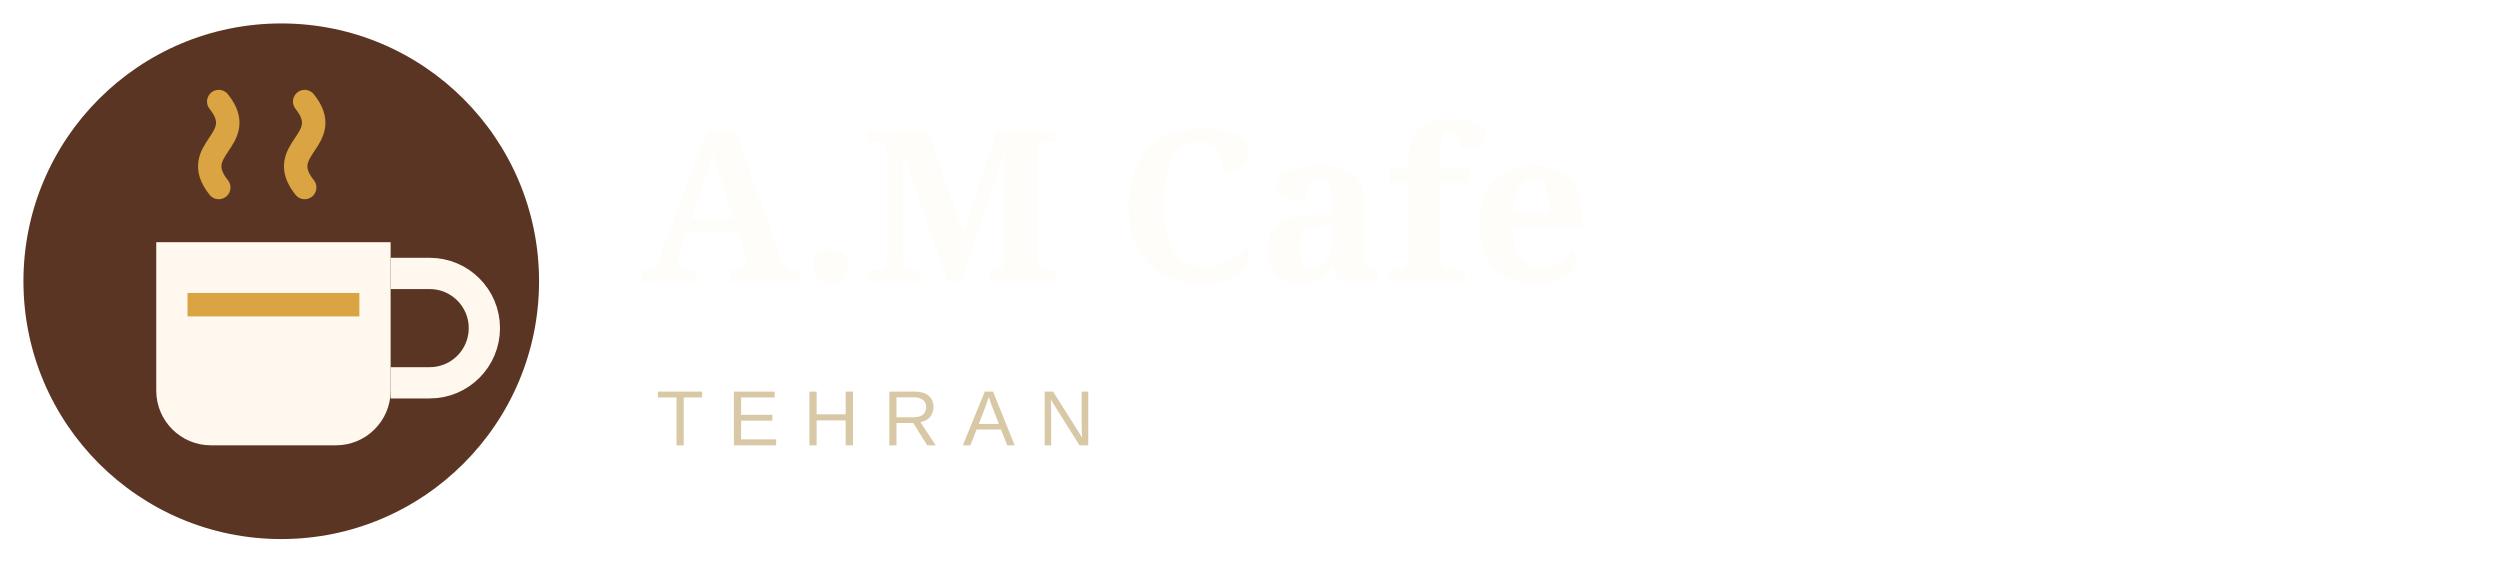
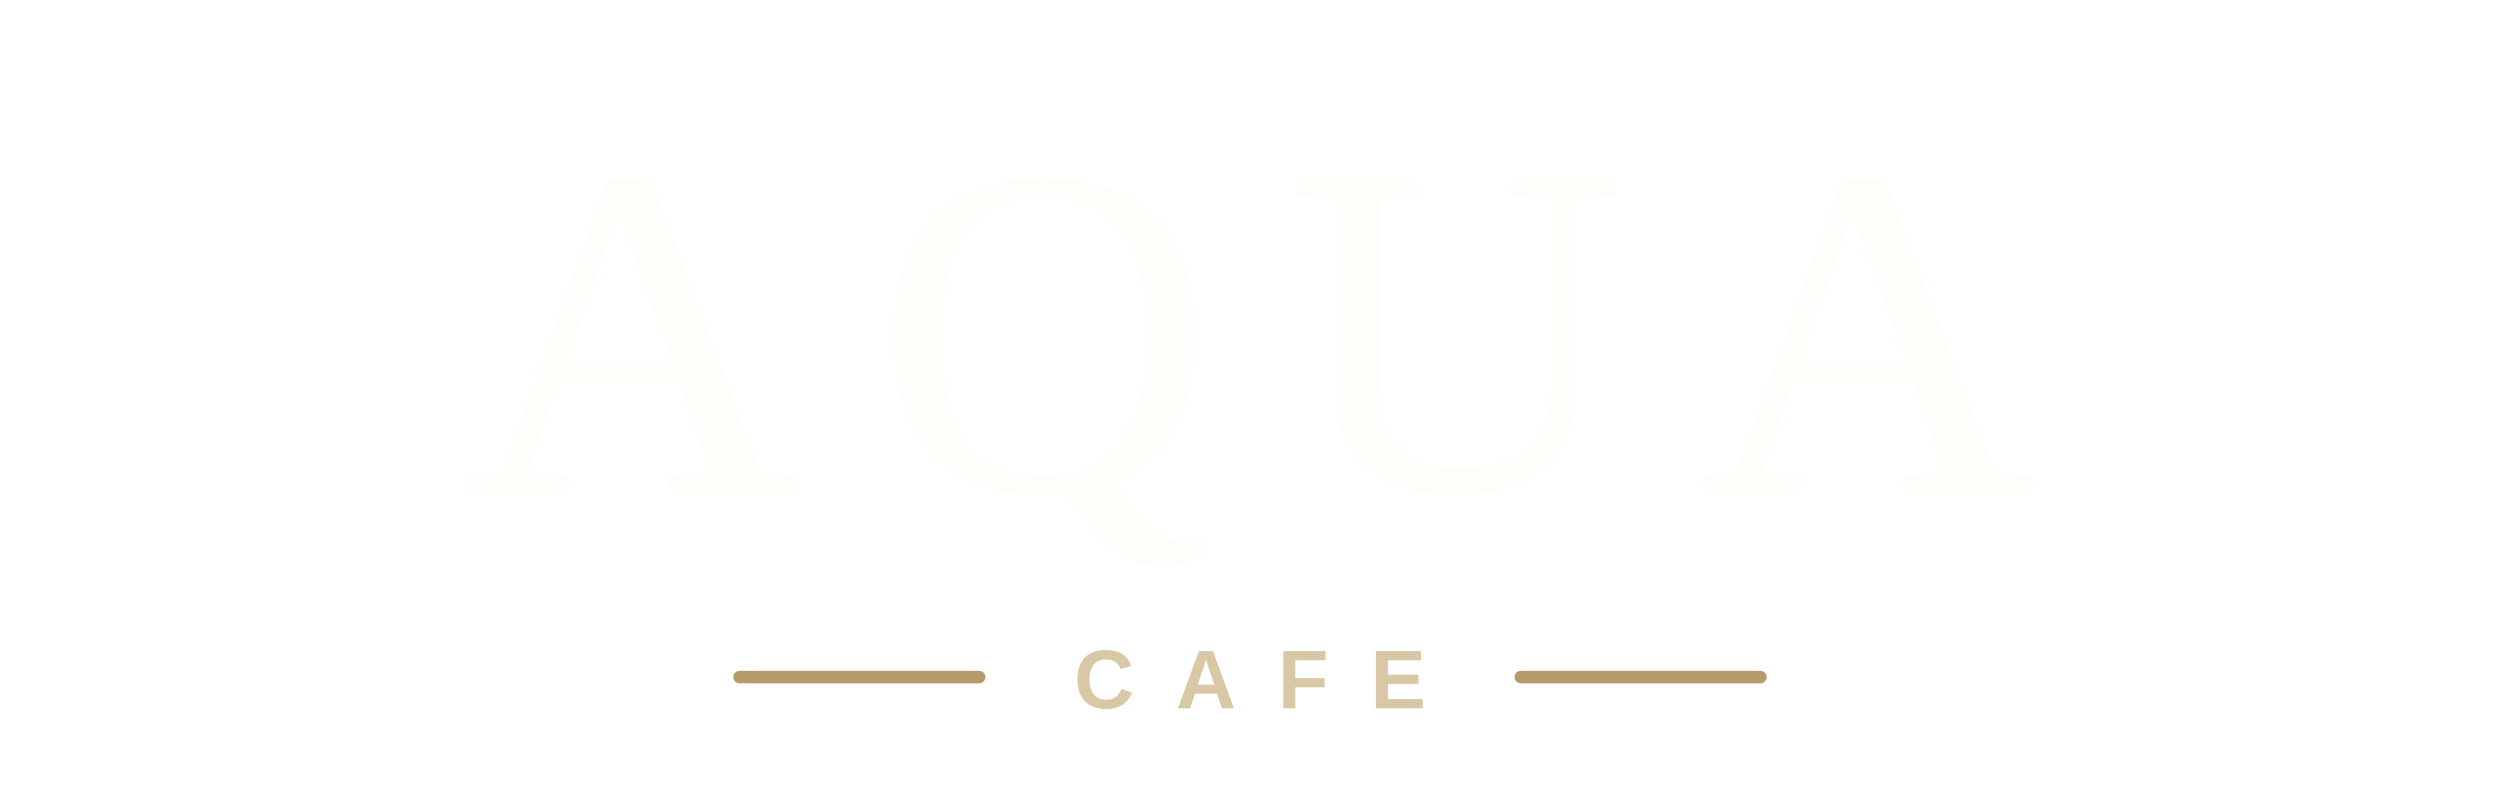
- <svg xmlns="http://www.w3.org/2000/svg" viewBox="0 0 320 72" role="img" aria-labelledby="logo-title">
-   <circle cx="36" cy="36" r="33" fill="#5b3524" />
-   <path d="M20 31h30v19a7 7 0 0 1-7 7H27a7 7 0 0 1-7-7V31Z" fill="#fff8ef" />
-   <path d="M50 35h5a7 7 0 0 1 0 14h-5" fill="none" stroke="#fff8ef" stroke-width="4" />
-   <path d="M28 24c-4-5 4-6 0-11M39 24c-4-5 4-6 0-11" fill="none" stroke="#d9a441" stroke-linecap="round" stroke-width="3" />
-   <path d="M24 39h22" stroke="#d9a441" stroke-width="3" />
-   <text x="82" y="36" fill="#fffdf9" font-family="Georgia, serif" font-size="27" font-weight="700">A.M Cafe</text>
-   <text x="84" y="57" fill="#d9c8a6" font-family="Arial, sans-serif" font-size="10" letter-spacing="3">TEHRAN</text>
+ <svg xmlns="http://www.w3.org/2000/svg" viewBox="0 0 240 76" role="img" aria-labelledby="logo-title">
+   <text x="120" y="47" fill="#fffdf9" font-family="Georgia, 'Times New Roman', serif" font-size="45" font-weight="400" letter-spacing="7" text-anchor="middle">AQUA</text>
+   <path d="M71 65h23M146 65h23" fill="none" stroke="#b69a6a" stroke-linecap="round" stroke-width="1.2" />
+   <text x="120" y="68" fill="#d9c8a6" font-family="Arial, Helvetica, sans-serif" font-size="8" font-weight="600" letter-spacing="4" text-anchor="middle">CAFE</text>
</svg>
